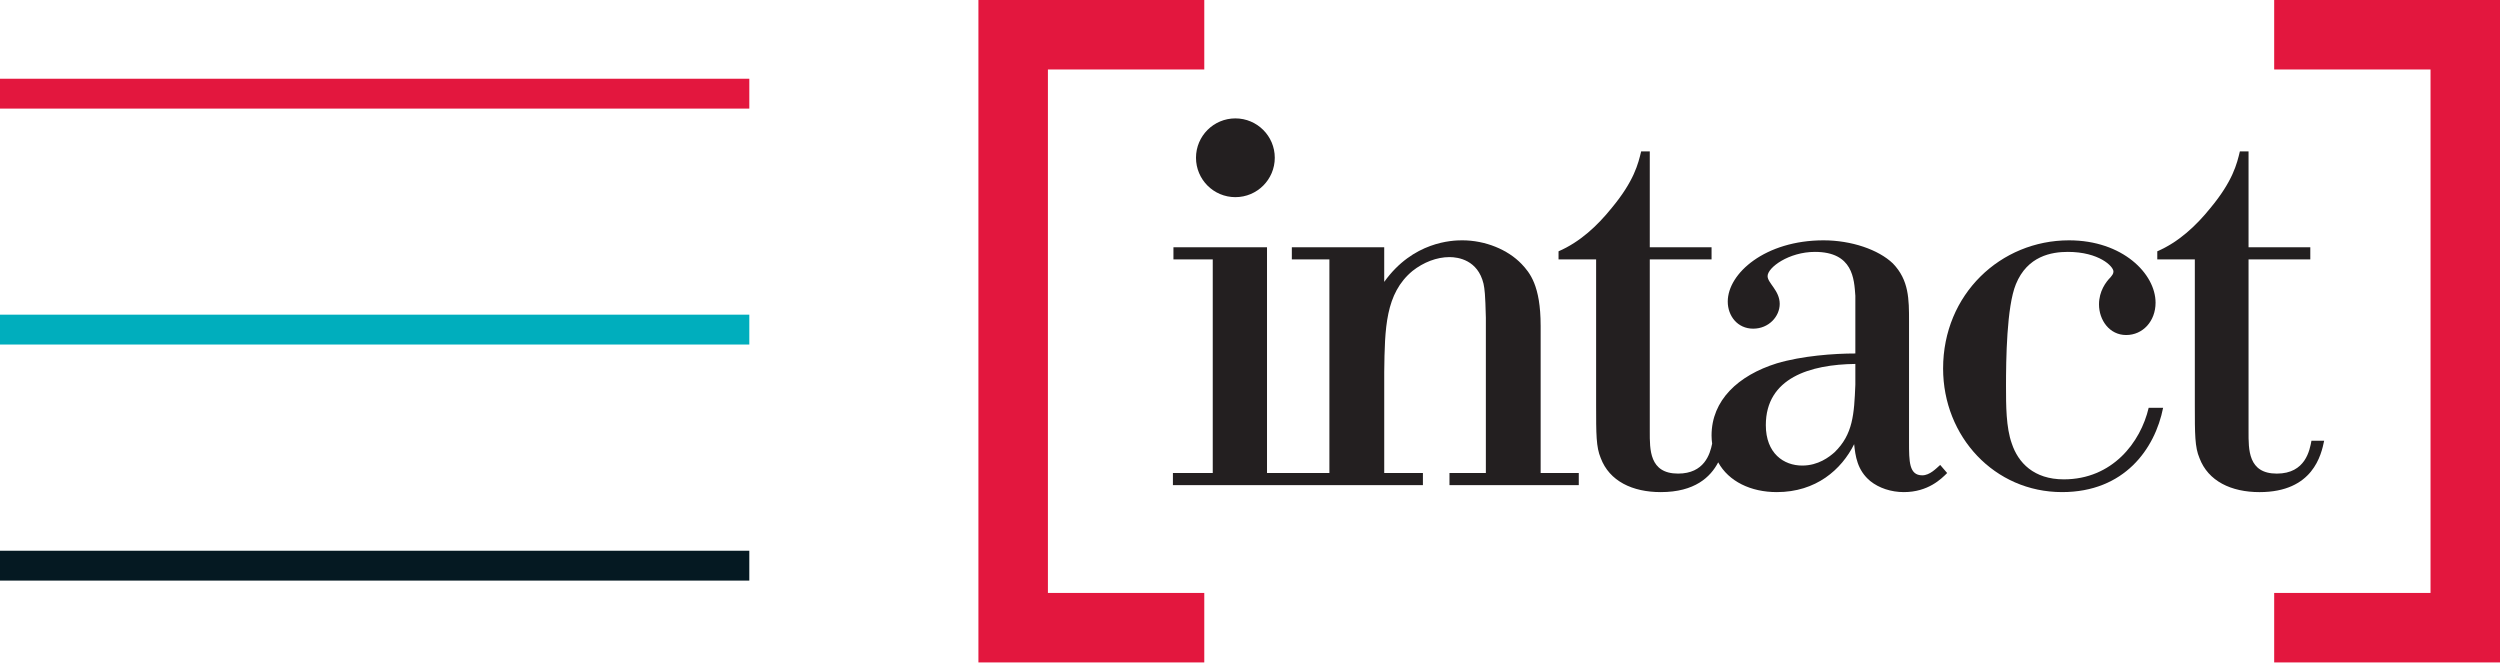
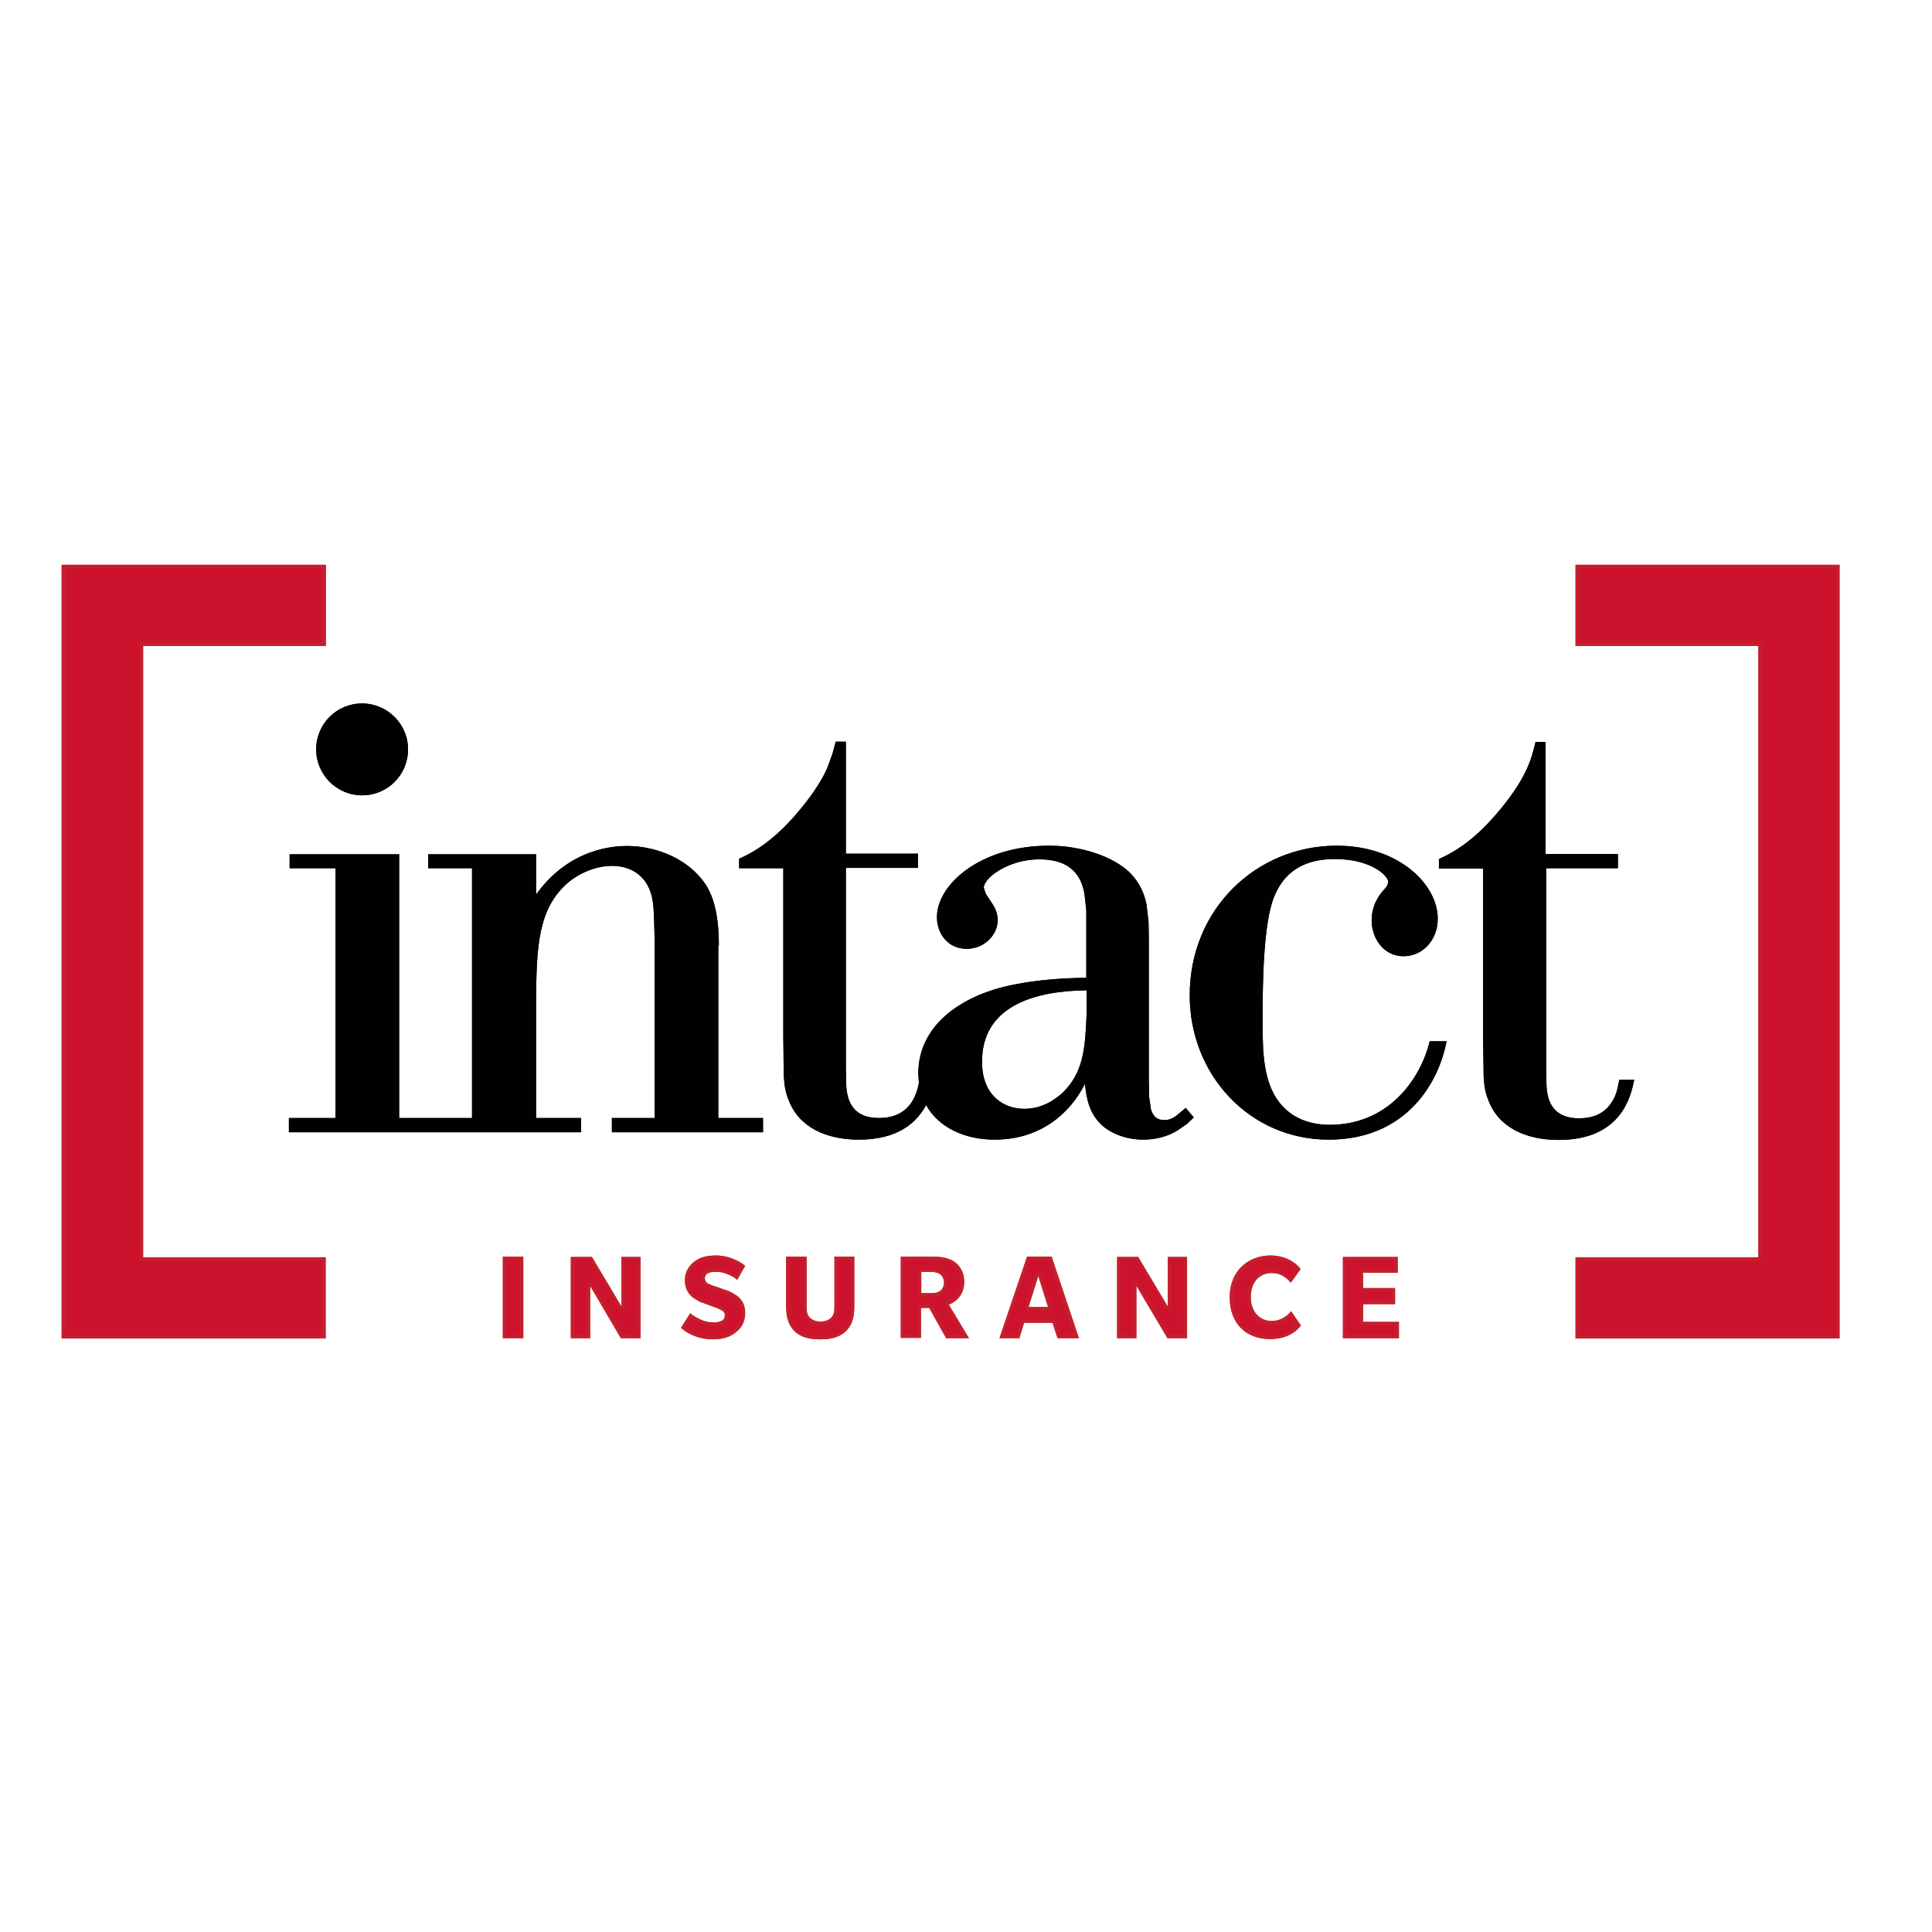
- <svg xmlns="http://www.w3.org/2000/svg" width="397.126" height="105.228" id="svg7270" version="1.1">
-   <defs id="defs7272" />
-   <g id="layer1" transform="translate(-69.91736,-754.0339)">
-     <path style="fill:#051922;fill-opacity:1;stroke:#000000;stroke-width:0;stroke-miterlimit:4;stroke-dasharray:none;stroke-opacity:0.123" id="path4796" d="m 69.917,841.514 c 19.708,0 39.417,0 59.125,0 16.405,0 32.811,0 49.216,0 3.562,0 7.125,0 10.688,0 0,0 0,4.747 0,4.747 l 0,0 c -3.562,0 -7.125,0 -10.688,0 -16.405,0 -32.811,0 -49.216,0 -19.708,0 -39.416,0 -59.125,0 0,0 0,-4.747 0,-4.747 z" />
-     <path style="fill:#e3173e;fill-opacity:1;stroke:#000000;stroke-width:0;stroke-miterlimit:4;stroke-dasharray:none;stroke-opacity:0.123" id="path4796-9" d="m 69.917,766.541 c 19.708,0 39.417,0 59.125,0 16.405,0 32.811,0 49.216,0 3.562,0 7.125,0 10.688,0 0,0 0,4.747 0,4.747 l 0,0 c -3.562,0 -7.125,0 -10.688,0 -16.405,0 -32.811,0 -49.216,0 -19.708,0 -39.416,0 -59.125,0 0,0 0,-4.747 0,-4.747 z" />
-     <path style="fill:#00aebd;fill-opacity:1;stroke:#000000;stroke-width:0;stroke-miterlimit:4;stroke-dasharray:none;stroke-opacity:0.123" id="path4796-9-6" d="m 69.917,804.014 c 19.708,0 39.417,0 59.125,0 16.405,0 32.811,0 49.216,0 3.562,0 7.125,0 10.688,0 0,0 0,4.747 0,4.747 l 0,0 c -3.562,0 -7.125,0 -10.688,0 -16.405,0 -32.811,0 -49.216,0 -19.708,0 -39.416,0 -59.125,0 0,0 0,-4.747 0,-4.747 z" />
-     <path d="m 261.217,859.262 -35.877,0 0,-105.228 35.877,0 0,11.037 -24.839,0 0,83.152 24.839,0 0,11.039" style="fill:#e3173e;fill-opacity:1;fill-rule:nonzero;stroke:none" id="path7080" />
-     <path d="m 314.649,805.782 c 0,-6.419 -1.736,-8.437 -3.022,-9.809 -2.198,-2.296 -5.773,-3.764 -9.445,-3.764 -1.557,0 -7.796,0.184 -12.381,6.605 l 0,-5.504 -14.675,0 0,1.927 5.966,0 0,33.936 -9.91,0 0,-35.863 -14.863,0 0,1.927 6.244,0 0,33.936 -6.328,0 0,1.925 39.713,0 0,-1.925 -6.146,0 0,-16.046 c 0.091,-6.972 0.178,-12.474 4.492,-16.055 1.743,-1.375 3.85,-2.198 5.873,-2.198 1.374,0 4.497,0.453 5.407,4.221 0.185,0.91 0.28,1.643 0.373,5.408 l 0,24.67 -5.78,0 0,1.925 20.54,0 0,-1.925 -6.057,0 0,-23.391" style="fill:#231f20;fill-opacity:1;fill-rule:nonzero;stroke:none" id="path7088" />
-     <path d="m 266.158,785.351 c 3.453,0 6.258,-2.8 6.258,-6.258 0,-3.451 -2.805,-6.253 -6.258,-6.253 -3.456,0 -6.256,2.802 -6.256,6.253 0,3.458 2.8,6.258 6.256,6.258" style="fill:#231f20;fill-opacity:1;fill-rule:nonzero;stroke:none" id="path7104" />
-     <path d="m 364.64,815.143 c -0.189,4.676 -0.367,7.889 -3.304,10.735 -0.828,0.732 -2.569,2.111 -5.136,2.111 -2.933,0 -5.78,-1.934 -5.78,-6.423 0,-7.525 7.066,-9.636 14.22,-9.721 l 0,3.299 z m 10.633,14.397 c -2.105,0 -2.105,-2.196 -2.105,-5.315 l 0,-19.173 c 0,-3.486 0,-6.514 -2.564,-9.17 -2.296,-2.202 -6.608,-3.672 -11.014,-3.672 -9.254,0 -15.218,5.233 -15.218,9.727 0,2.289 1.554,4.305 4.039,4.305 2.467,0 4.214,-1.925 4.214,-3.938 0,-2.114 -1.925,-3.308 -1.925,-4.407 0,-1.376 3.39,-3.85 7.521,-3.85 6.051,0 6.23,4.309 6.419,6.97 l 0,9.168 c -3.397,0 -8.44,0.367 -12.476,1.565 -6.148,1.922 -10.365,5.866 -10.365,11.461 0,0.45 0.038,0.877 0.093,1.295 -0.334,1.67 -1.251,4.758 -5.413,4.758 -4.581,0 -4.494,-3.85 -4.494,-6.697 l 0,-27.33 9.814,0 0,-1.925 -9.814,0 0,-15.227 -1.37,0 c -0.46,1.927 -1.103,4.68 -4.683,8.99 -2.291,2.842 -5.043,5.411 -8.44,6.878 l 0,1.285 5.969,0 0,23.111 c 0,4.683 0,6.703 0.73,8.44 1.375,3.673 5.045,5.416 9.539,5.416 5.423,0 7.912,-2.41 9.124,-4.729 1.671,3.036 5.185,4.729 9.31,4.729 6.237,0 10.278,-3.577 12.287,-7.616 0.189,1.834 0.466,4.13 2.574,5.873 1.37,1.097 3.295,1.743 5.32,1.743 3.855,0 5.96,-2.111 6.878,-3.031 l -1.106,-1.285 c -0.635,0.553 -1.641,1.65 -2.844,1.65" style="fill:#231f20;fill-opacity:1;fill-rule:nonzero;stroke:none" id="path7092" />
-     <path d="m 397.748,830.179 c -4.765,0 -7.247,-2.655 -8.253,-5.682 -0.922,-2.571 -0.922,-6.055 -0.922,-9.17 0,-4.132 0.1,-12.569 1.566,-16.142 1.832,-4.498 5.681,-5.138 8.253,-5.138 4.952,0 7.247,2.298 7.247,3.115 0,0.368 -0.18,0.555 -0.46,0.917 -0.732,0.735 -1.834,2.202 -1.834,4.312 0,2.482 1.654,4.862 4.314,4.862 2.653,0 4.671,-2.202 4.671,-5.138 0,-4.585 -5.226,-9.905 -13.753,-9.905 -10.822,0 -19.997,8.53 -19.997,20.361 0,10.822 8.164,19.633 18.895,19.633 9.907,0 14.763,-6.883 16.054,-13.391 l -2.294,0 c -1.283,5.502 -5.775,11.366 -13.485,11.366" style="fill:#231f20;fill-opacity:1;fill-rule:nonzero;stroke:none" id="path7096" />
-     <path d="m 437.094,824.04 c -0.275,1.463 -0.915,5.226 -5.504,5.226 -4.587,0 -4.49,-3.85 -4.49,-6.697 l 0,-27.33 9.81,0 0,-1.927 -9.81,0 0,-15.225 -1.379,0 c -0.455,1.925 -1.101,4.68 -4.676,8.988 -2.292,2.844 -5.047,5.411 -8.442,6.879 l 0,1.285 5.964,0 0,23.111 c 0,4.683 0,6.703 0.735,8.439 1.374,3.675 5.045,5.418 9.539,5.418 8.528,0 9.814,-5.961 10.271,-8.166 l -2.018,0" style="fill:#231f20;fill-opacity:1;fill-rule:nonzero;stroke:none" id="path7100" />
-     <path d="m 467.043,859.262 -35.871,0 0,-11.039 24.836,0 0,-83.152 -24.836,0 0,-11.037 35.871,0 0,105.228" style="fill:#e3173e;fill-opacity:1;fill-rule:nonzero;stroke:none" id="path7084" />
+ <svg xmlns="http://www.w3.org/2000/svg" xmlns:xlink="http://www.w3.org/1999/xlink" version="1.1" id="layer" x="0px" y="0px" viewBox="0 0 652 652" style="enable-background:new 0 0 652 652;" xml:space="preserve">
+   <style type="text/css">
+ 	.st0{fill:#CD122D;}
+ 	.st1{fill:#C4202C;}
+ 	.st2{fill:#000101;}
+ 	.st3{clip-path:url(#SVGID_2_);fill:#C4202C;}
+ </style>
+   <polygon class="st0" points="109.9,451.7 20.8,451.7 20.8,190.6 109.9,190.6 109.9,218 48.3,218 48.3,424.3 109.9,424.3 " />
+   <path class="st1" d="M108.8,425.4v25.2H21.9V191.7h86.9v25.2H47.2v208.5H108.8z M109.9,451.7v-27.4H48.3V218h61.7v-27.4H20.8v261.1  H109.9z" />
+   <polygon class="st0" points="620.8,451.7 531.7,451.7 531.7,424.3 593.4,424.3 593.4,218 531.7,218 531.7,190.6 620.8,190.6 " />
+   <path class="st1" d="M619.7,191.7v258.9h-86.9v-25.2h61.7V216.9h-61.7v-25.2H619.7z M620.8,451.7V190.6h-89.1V218h61.7v206.3h-61.7  v27.4H620.8z" />
+   <path class="st2" d="M448.8,379.6c-11.8,0-18-6.6-20.5-14.1c-1.1-3.2-1.7-7-2-10.9l-0.2-5.9l0-6c0-10.2,0.2-31.2,3.9-40.1  c4.5-11.2,14.1-12.7,20.5-12.7c12.3,0,18,5.7,18,7.7l-0.3,1.2l-0.8,1.1c-1.8,1.8-4.5,5.5-4.5,10.7c0,6.1,4.1,12.1,10.7,12.1  c6.6,0,11.6-5.5,11.6-12.7c0-11.4-13-24.6-34.1-24.6c-26.9,0-49.6,21.2-49.6,50.5c0,26.9,20.3,48.7,46.9,48.7  c24.6,0,36.6-17.1,39.8-33.2h-5.7C479.1,365.1,467.9,379.6,448.8,379.6 M546.5,364.4l-0.8,3.6c-0.4,1.4-1,2.9-2,4.3  c-1.9,2.8-5.1,5.1-10.8,5.1c-5.7,0-8.5-2.4-9.9-5.6c-0.7-1.6-1-3.5-1.1-5.4l-0.1-5.6v-67.8H546v-4.8h-24.4v-37.8h-3.4  c-0.6,2.4-1.2,5.3-2.9,9c-1.6,3.6-4.3,8-8.7,13.4c-5.7,7-12.5,13.4-21,17.1v3.2h14.9v57.3l0.2,13.2c0.2,3.2,0.7,5.6,1.6,7.7  c3.4,9.1,12.5,13.4,23.7,13.4c21.2,0,24.4-14.8,25.5-20.3H546.5z M393,378c-2.6,0-3.9-1.3-4.6-3.7l-0.6-4.1l-0.1-5.4v-47.6l-0.1-6.2  l-0.7-5.9c-0.8-3.8-2.4-7.3-5.6-10.6c-5.7-5.5-16.4-9.1-27.3-9.1c-23,0-37.8,13-37.8,24.1c0,5.7,3.8,10.7,10,10.7  c6.1,0,10.5-4.8,10.5-9.7c0-2.6-1.2-4.7-2.4-6.4l-1.6-2.4l-0.7-2.1c0-3.4,8.4-9.6,18.7-9.6c7.5,0,11.3,2.7,13.4,6.2  c1,1.7,1.6,3.7,1.9,5.6l0.6,5.5V330c-8.5,0-21,0.9-31,3.9c-15.3,4.8-25.7,14.6-25.7,28.4l0.2,3.2c-0.8,4.1-3.1,11.8-13.5,11.8  c-5.7,0-8.5-2.4-9.9-5.6c-0.7-1.6-1-3.5-1.1-5.4l-0.1-5.6v-67.8h24.3v-4.8h-24.3v-37.8h-3.4l-1.1,4.1l-1.8,4.9  c-1.6,3.6-4.3,8-8.7,13.4c-5.7,7-12.5,13.4-21,17.1v3.2h14.9v57.3l0.2,13.2c0.2,3.2,0.7,5.6,1.6,7.7c3.4,9.1,12.5,13.4,23.7,13.4  c13.5,0,19.6-6,22.7-11.7c4.1,7.5,12.9,11.7,23.1,11.7c15.5,0,25.5-8.9,30.5-18.9c0.5,4.5,1.2,10.3,6.4,14.6  c3.4,2.7,8.2,4.3,13.2,4.3c4.8,0,8.5-1.3,11.3-2.9l3.5-2.4l2.3-2.2l-2.7-3.2l-3,2.5C395.9,377.4,394.5,378,393,378 M242.6,319.1  c0-15.9-4.3-21-7.5-24.3c-5.5-5.7-14.4-9.3-23.5-9.3c-3.9,0-19.3,0.5-30.7,16.4v-13.6h-36.4v4.7h14.8v84.3h-24.6v-89H97.7v4.7h15.5  v84.3H97.5v4.8h98.6v-4.8h-15.2v-39.8c0.2-17.3,0.4-31,11.1-39.9c4.3-3.4,9.6-5.4,14.6-5.4c3.4,0,11.2,1.1,13.4,10.5  c0.5,2.2,0.7,4.1,0.9,13.4v61.2h-14.4v4.8h51v-4.8h-15.1V319.1z M366.7,342.3c-0.5,11.6-1,19.6-8.2,26.6c-2.1,1.8-6.4,5.3-12.8,5.3  c-7.3,0-14.3-4.8-14.3-15.9c0-18.7,17.5-23.9,35.3-24.1V342.3z" />
+   <path class="st2" d="M400,375.5l1.4,1.5l-1.5,1.4l-3.3,2.4c-2.6,1.5-6.1,2.7-10.7,2.7c-4.8,0-9.3-1.6-12.5-4.1  c-4.8-4-5.5-9.3-6-13.9c-0.1-1.1-1.6-1.3-2-0.4c-4.9,9.7-14.6,18.3-29.6,18.3c-9.9,0-18.2-4.1-22.1-11.2c-0.4-0.7-1.5-0.7-1.9,0  c-2.8,5.4-8.6,11.2-21.7,11.2c-10.9,0-19.4-4.2-22.7-12.8c-0.9-2-1.3-4.2-1.5-7.4l-0.2-13.2v-58.4h-14.9v-1.5l5.5-3  c5.9-3.7,10.9-8.7,15.2-14.1c4.5-5.4,7.1-9.8,8.9-13.6v0l1.9-5l0.9-3.3h1.5v37.8h24.3v2.6h-24.3v68.9l0.1,5.7  c0.1,1.9,0.5,3.9,1.2,5.7c1.5,3.7,4.7,6.3,10.8,6.3c11.2,0,13.7-8.5,14.5-12.7l0-0.2l-0.2-3.3c0-13.2,9.9-22.7,25-27.4  c9.9-2.9,22.3-3.8,30.7-3.8h1.1v-23.9l-0.6-5.6l0,0c-0.3-2-0.9-4.1-2.1-6c-2.3-3.9-6.5-6.7-14.3-6.7c-5.4,0-10.2,1.6-13.7,3.6  c-3.4,1.9-6,4.6-6,6.7l-0.1,0.3l0.9,2.6l1.7,2.5c1.2,1.7,2.2,3.5,2.2,5.8c0,4.4-3.8,8.7-9.4,8.7c-5.4,0-8.9-4.4-8.9-9.6  c0-10.2,13.9-23,36.7-23c10.7,0,21.2,3.6,26.6,8.8c3,3.1,4.5,6.5,5.3,10.1l0.7,5.7l0.1,6.2v47.6l0.1,5.5l0.6,4.3v0  c0.8,2.7,2.4,4.5,5.6,4.5c1.8,0,3.4-0.8,4.7-1.7l0,0L400,375.5z M367.8,342.3V333h-1.1c-17.8,0.2-36.4,5.4-36.4,25.2  c0,11.8,7.6,17,15.4,17c6.8,0,11.4-3.6,13.5-5.5l0,0l0,0C366.8,362.3,367.3,353.9,367.8,342.3 M483.1,352.5h3.5l-1.3,4.6  c-4.7,13.7-16.2,26.4-37.2,26.4c-26,0-45.8-21.3-45.8-47.6c0-28.7,22.3-49.4,48.5-49.4c20.8,0,33,12.9,33,23.5  c0,6.8-4.6,11.7-10.5,11.7c-5.8,0-9.6-5.2-9.6-11c0-4.9,2.5-8.2,4.3-10l0,0l0.9-1.3l0.5-1.6l-0.1-0.3c0-1.3-1.9-3.5-4.9-5.3  c-3.1-1.8-7.8-3.2-14.1-3.2c-6.5,0-16.7,1.6-21.5,13.4c-3.8,9.1-4,30.3-4,40.5l0,6l0.2,6c0.3,4,0.9,7.9,2.1,11.2  c2.6,7.9,9.1,14.8,21.5,14.8c17.3,0,28.2-11.5,32.9-23.8L483.1,352.5z M550,365.5l-1,4c-2.3,6.2-7.7,14.1-23,14.1  c-10.9,0-19.4-4.2-22.7-12.8c-0.9-2-1.3-4.2-1.5-7.4l-0.2-13.2v-58.4h-14.9v-1.5l5.5-3c5.9-3.8,10.9-8.8,15.2-14.1  c4.5-5.4,7.1-9.8,8.9-13.6l1.9-5.1l0.8-3.3h1.5v37.8h24.4v2.6h-24.4v68.9l0.1,5.7c0.1,1.9,0.5,3.9,1.2,5.7c1.5,3.7,4.8,6.3,10.9,6.3  c6.1,0,9.6-2.5,11.7-5.6c1-1.5,1.7-3.1,2.2-4.6l0.6-2.8H550z M256.5,378.2v2.6h-48.8v-2.6H222v-62.3l-0.4-9.4l-0.6-4.2  c-2.5-10.1-10.9-11.3-14.5-11.3c-5.3,0-10.8,2.1-15.2,5.7c-5.6,4.6-8.4,10.5-9.9,17.4c-1.4,6.8-1.6,14.7-1.6,23.3v40.9H195v2.6H98.6  v-2.6h15.8v-86.4H98.8v-2.6h34.7v89h26.8v-86.4h-14.8v-2.6h34.3v12.5c0,1.1,1.4,1.5,1.9,0.6c5.6-7.7,12.1-11.7,17.7-13.8  c5.6-2,10.3-2.1,12.2-2.1c8.8,0,17.4,3.5,22.6,9c3,3.2,7.2,7.9,7.2,23.6v59.1H256.5z M448.8,379.6c-11.8,0-18-6.6-20.5-14.1  c-1.1-3.2-1.7-7-2-10.9l-0.2-5.9l0-6c0-10.2,0.2-31.2,3.9-40.1c4.5-11.2,14.1-12.7,20.5-12.7c12.3,0,18,5.7,18,7.7l-0.3,1.2  l-0.8,1.1c-1.8,1.8-4.5,5.5-4.5,10.7c0,6.1,4.1,12.1,10.7,12.1c6.6,0,11.6-5.5,11.6-12.7c0-11.4-13-24.6-34.1-24.6  c-26.9,0-49.6,21.2-49.6,50.5c0,26.9,20.3,48.7,46.9,48.7c24.6,0,36.6-17.1,39.8-33.2h-5.7C479.1,365.1,467.9,379.6,448.8,379.6   M546.5,364.4l-0.8,3.6c-0.4,1.4-1,2.9-2,4.3c-1.9,2.8-5.1,5.1-10.8,5.1c-5.7,0-8.5-2.4-9.9-5.6c-0.7-1.6-1-3.5-1.1-5.4l-0.1-5.6  v-67.8H546v-4.8h-24.4v-37.8h-3.4c-0.6,2.4-1.2,5.3-2.9,9c-1.6,3.6-4.3,8-8.7,13.4c-5.7,7-12.5,13.4-21,17.1v3.2h14.9v57.3l0.2,13.2  c0.2,3.2,0.7,5.6,1.6,7.7c3.4,9.1,12.5,13.4,23.7,13.4c21.2,0,24.4-14.8,25.5-20.3H546.5z M393,378c-2.6,0-3.9-1.3-4.6-3.7l-0.6-4.1  l-0.1-5.4v-47.6l-0.1-6.2l-0.7-5.9c-0.8-3.8-2.4-7.3-5.6-10.6c-5.7-5.5-16.4-9.1-27.3-9.1c-23,0-37.8,13-37.8,24.1  c0,5.7,3.8,10.7,10,10.7c6.1,0,10.5-4.8,10.5-9.7c0-2.6-1.2-4.7-2.4-6.4l-1.6-2.4l-0.7-2.1c0-3.4,8.4-9.6,18.7-9.6  c7.5,0,11.3,2.7,13.4,6.2c1,1.7,1.6,3.7,1.9,5.6l0.6,5.5V330c-8.5,0-21,0.9-31,3.9c-15.3,4.8-25.7,14.6-25.7,28.4l0.2,3.2  c-0.8,4.1-3.1,11.8-13.5,11.8c-5.7,0-8.5-2.4-9.9-5.6c-0.7-1.6-1-3.5-1.2-5.4l-0.1-5.6v-67.8h24.3v-4.8h-24.3v-37.8h-3.4l-1.1,4.1  l-1.8,4.9c-1.6,3.6-4.3,8-8.7,13.4c-5.7,7-12.5,13.4-21,17.1v3.2h14.9v57.3l0.2,13.2c0.2,3.2,0.7,5.6,1.6,7.7  c3.4,9.1,12.5,13.4,23.7,13.4c13.5,0,19.6-6,22.7-11.7c4.1,7.5,12.9,11.7,23.1,11.7c15.5,0,25.5-8.9,30.5-18.9  c0.5,4.5,1.2,10.3,6.4,14.6c3.4,2.7,8.2,4.3,13.2,4.3c4.8,0,8.5-1.3,11.3-2.9l3.5-2.4l2.3-2.2l-2.7-3.2l-3,2.5  C395.9,377.4,394.5,378,393,378 M242.6,319.1c0-15.9-4.3-21-7.5-24.3c-5.5-5.7-14.4-9.3-23.5-9.3c-3.9,0-19.3,0.5-30.7,16.4v-13.6  h-36.4v4.7h14.8v84.3h-24.6v-89H97.8v4.7h15.5v84.3H97.5v4.8h98.6v-4.8h-15.2v-39.8c0.2-17.3,0.4-31,11.1-39.9  c4.3-3.4,9.6-5.4,14.6-5.4c3.4,0,11.2,1.1,13.4,10.5c0.5,2.2,0.7,4.1,0.9,13.4v61.2h-14.4v4.8h51v-4.8h-15.1V319.1z M366.7,342.3  c-0.5,11.6-1,19.6-8.2,26.6c-2.1,1.8-6.4,5.3-12.8,5.3c-7.3,0-14.3-4.8-14.3-15.9c0-18.7,17.5-23.9,35.3-24.1V342.3z" />
+   <path class="st2" d="M122.2,268.4c8.6,0,15.5-6.9,15.5-15.5c0-8.6-7-15.5-15.5-15.5c-8.6,0-15.5,6.9-15.5,15.5  C106.7,261.4,113.6,268.4,122.2,268.4" />
+   <path class="st2" d="M122.2,268.4c8.6,0,15.5-6.9,15.5-15.5c0-8.6-7-15.5-15.5-15.5c-8.6,0-15.5,6.9-15.5,15.5  C106.7,261.4,113.6,268.4,122.2,268.4 M122.2,267.3c-8,0-14.4-6.4-14.4-14.5c0-8,6.4-14.4,14.4-14.4c8,0,14.5,6.4,14.5,14.4  C136.6,260.8,130.2,267.3,122.2,267.3" />
+   <rect x="169.7" y="424.1" class="st0" width="6.9" height="27.5" />
+   <path class="st1" d="M170.7,425.2h4.8v25.3h-4.8V425.2z M169.7,451.6h6.9v-27.5h-6.9V451.6z" />
+   <path class="st0" d="M209.5,451.6h6.6v-27.4h-6.4v16.7l-10-16.7h-7.1v27.4h6.5v-17.7L209.5,451.6z M248.8,431.9l2.6-4.7  c-1.7-1.5-5.5-3.5-9.8-3.5c-3.6,0-5.6,0.8-7.2,2c-1.6,1.1-3.3,3.3-3.3,6.3c0,3,1.3,4.7,2.6,5.8l2.2,1.4l1.6,0.6l4.4,1.6l1.7,0.8  c0.6,0.4,1,0.9,1,1.7c0,1.6-1.3,2.4-4.1,2.4c-2.7,0-5.9-1.6-7.6-3.1l-3.1,4.9c2.4,2.3,6.6,3.9,10.6,3.9c4,0,6.3-1.1,8-2.5  c1.7-1.3,3-3.4,3-6.4c0-3-1.3-4.6-2.6-5.7l-1.9-1.2l-1.6-0.7l-5-1.7l-1.6-0.7c-0.5-0.4-0.9-0.9-0.9-1.7c0-1.5,1.2-2.2,3.7-2.2  C244.1,429.1,247.2,430.5,248.8,431.9 M281.6,424.1V441c0,1.9-0.3,2.9-1.1,3.7c-0.8,0.8-2.1,1.3-3.6,1.3c-1.5,0-2.8-0.5-3.6-1.3  c-0.8-0.8-1.1-1.8-1.1-3.7v-16.9h-6.9v16.6c0,3.9,0.8,6.3,2.6,8.3c1.9,2,4.7,3,8.9,3s7-1,8.9-3c1.9-2,2.6-4.4,2.6-8.3v-16.6H281.6z   M319.3,451.6h7.7l-6.8-11.3c3.4-1.4,5.2-4.2,5.2-7.8c0-3-1.4-5.2-3.2-6.6c-1.8-1.3-4.4-1.8-7.3-1.8H304v27.4h6.8v-10.1h2.8  L319.3,451.6z M317.3,430c0.7,0.6,1.3,1.6,1.3,2.8c0,1.2-0.5,2.2-1.3,2.9c-0.8,0.5-1.7,0.7-2.9,0.7h-3.5v-7.2h3.5  C315.6,429.3,316.5,429.5,317.3,430 M356.9,451.6h7.2l-9.2-27.5h-8.3l-9.3,27.5h6.7l1.6-5.2h9.6L356.9,451.6z M350.4,430.6l3.3,10.5  h-6.6L350.4,430.6z M394,451.6h6.6v-27.4h-6.5v16.7l-10-16.7H377v27.4h6.5v-17.7L394,451.6z M439,447.3l-3.3-4.8  c0,0-2.3,3.3-6.5,3.3c-4.2,0-7.1-3.2-7.1-8.1c0-5,2.9-8.1,7.1-8.1c4.2,0,6.4,3.3,6.4,3.3l3.3-4.6c0-0.1-3.1-4.6-10.2-4.6  c-7,0-13.7,4.8-13.7,14.1c0,9.3,6,14.1,13.5,14.1C436.1,452,439,447.3,439,447.3 M453.1,451.6h19v-5.5h-12.1v-6h10.8v-5.4h-10.8  v-5.2h11.7v-5.3h-18.5V451.6z" />
+   <g>
+     <defs>
+       <path id="SVGID_1_" d="M350.4,434.2l1.8,5.8h-3.7L350.4,434.2z M349.4,430.3l-3.3,10.5c-0.2,0.7,0.3,1.4,1,1.4h6.6    c0.7,0,1.2-0.7,1-1.4l-3.3-10.5c-0.2-0.5-0.6-0.7-1-0.7C350,429.5,349.6,429.8,349.4,430.3 M311.9,430.4h2.4l2.2,0.5    c0.5,0.4,0.9,1.1,0.9,2c0,0.9-0.4,1.6-0.9,2l-2.2,0.5h-2.4V430.4z M309.8,428.2v9.4h4.6c1.4,0,2.5-0.3,3.5-0.9l0.1,0l0,0    c1-0.8,1.7-2.2,1.7-3.7c0-1.6-0.7-2.8-1.7-3.7l0,0l-0.1,0c-1-0.6-2.1-0.9-3.5-0.9H309.8z M210,441.9c0.4-0.1,0.8-0.5,0.8-1.1    v-15.7h4.3v25.3h-4.9L200,433.3c-0.3-0.5-0.8-0.6-1.2-0.5c-0.4,0.1-0.8,0.5-0.8,1v16.6h-4.3v-25.3h5.4l9.7,16.2    c0.2,0.4,0.6,0.5,0.9,0.5C209.8,442,209.9,442,210,441.9 M208.6,423v13.9l-8.3-13.9h-8.9v29.6h8.7v-14.8l8.8,14.8h8.4V423H208.6z     M305.1,425.2h9.7c2.8,0,5.1,0.5,6.7,1.6c1.6,1.1,2.8,3.1,2.8,5.7c0,3.2-1.5,5.5-4.5,6.8c-0.6,0.2-0.9,1-0.5,1.5l5.8,9.6h-5.2    l-5.7-10.1h-4.5v10.1h-4.7V425.2z M302.9,423v29.6h9v-10.1h1l5.7,10.1h8.4c0.8,0,1.4-0.9,0.9-1.6l-6.2-10.3l1.4-0.8    c2.2-1.7,3.3-4.3,3.3-7.3c0-3.4-1.6-5.9-3.6-7.5c-2.1-1.5-5-2-8-2H302.9z M394.4,441.9c0.4-0.1,0.8-0.5,0.8-1.1v-15.7h4.3v25.3    h-4.9l-10.2-17.2c-0.3-0.5-0.8-0.6-1.2-0.5c-0.4,0.1-0.8,0.5-0.8,1v16.6h-4.3v-25.3h5.4l9.7,16.2c0.2,0.4,0.5,0.5,0.9,0.5    C394.2,442,394.3,442,394.4,441.9 M393,423v13.9l-8.3-13.9h-8.9v29.6h8.7v-14.8l8.8,14.8h8.3V423H393z M454.2,425.2h16.3v3.1    h-11.7v7.4h10.9v3.2h-10.9v8.2h12.1v3.3h-16.8V425.2z M452,423v29.6h21.1V445H461v-3.8h10.8v-7.6H461v-3h11.7V423H452z     M281.3,445.4c1-1.1,1.4-2.4,1.4-4.5v-15.8h4.7v15.5c0,3.7-0.7,5.9-2.3,7.6c-1.6,1.7-4.1,2.6-8.1,2.6s-6.5-1-8.1-2.6    c-1.6-1.7-2.4-3.9-2.4-7.6v-15.5h4.7V441c0,2,0.3,3.3,1.4,4.5c1,1.1,2.6,1.6,4.4,1.6C278.6,447.1,280.3,446.5,281.3,445.4     M280.6,423v18c0,1.8-0.3,2.4-0.8,3c-0.5,0.5-1.5,0.9-2.8,0.9c-1.3,0-2.3-0.4-2.8-0.9c-0.5-0.5-0.7-1.2-0.7-3v-18h-9.1v17.7    c0,4,0.8,6.8,2.9,9.1c2.2,2.3,5.4,3.3,9.7,3.3c4.3,0,7.5-1,9.6-3.3c2.1-2.3,3-5,3-9.1V423H280.6z M347.3,425.2h6.7l8.5,25.3h-4.9    l-1.6-5.2h-11.3l-1.6,5.2h-4.4L347.3,425.2z M345.8,423l-9.5,28.2c-0.2,0.7,0.3,1.4,1,1.4h7.6l1.6-5.2h8.1l1.6,5.2h8    c0.7,0,1.3-0.7,1-1.4l-9.5-28.2H345.8z M245.7,443.9c0-1.3-0.8-2.1-1.5-2.6l0,0l-1.8-0.9l-4.5-1.6l-1.5-0.6l-2-1.2    c-1.1-0.9-2.2-2.4-2.2-5c0-2.5,1.4-4.4,2.8-5.4c1.4-1,3.2-1.8,6.6-1.8c3,0,5.7,1.1,7.6,2.2l0.8,0.6l-1.7,2.9l-2.4-1.5    c-1.4-0.6-3-0.9-4.3-0.9c-2.5,0-4.8,0.8-4.8,3.3c0,1.2,0.7,2.1,1.4,2.6l0.1,0l1.7,0.8l5,1.7l1.4,0.7l1.8,1.1    c1.1,0.9,2.1,2.2,2.1,4.8c0,2.6-1.1,4.4-2.6,5.6c-1.5,1.2-3.5,2.2-7.3,2.2c-2.8,0-5.7-0.8-7.9-2.1l-1.2-0.9l2-3.2l2.7,1.7    c1.5,0.6,3.1,1.1,4.6,1.1C243.3,447.4,245.7,446.4,245.7,443.9 M233.8,424.8c-1.9,1.3-3.8,3.8-3.8,7.2c0,3.4,1.4,5.4,3,6.7l0,0    l2.3,1.5l1.7,0.7l4.4,1.5l1.5,0.7l0.5,0.8l-0.5,0.9c-0.4,0.3-1.2,0.5-2.5,0.5c-2.3,0-5.3-1.5-6.9-2.9c-0.5-0.4-1.3-0.3-1.7,0.3    l-3.1,4.9c-0.2,0.4-0.2,1,0.2,1.3c2.6,2.6,7,4.2,11.3,4.2c4.2,0,6.8-1.1,8.6-2.7c1.9-1.5,3.4-3.9,3.4-7.3c0-3.4-1.5-5.3-3-6.5l0,0    l-2.1-1.3l-1.7-0.8l-5-1.7l-1.3-0.6l-0.5-0.8l0.4-0.7c0.4-0.2,1-0.4,2.2-0.4c2.2,0,5,1.3,6.5,2.5c0.5,0.5,1.3,0.4,1.6-0.3l2.6-4.7    c0.3-0.4,0.2-1-0.2-1.3c-1.8-1.7-5.9-3.8-10.5-3.8C237.8,422.6,235.6,423.5,233.8,424.8 M416.2,437.8c0-8.6,6.1-13,12.6-13    c3.3,0,5.6,1,7.1,2.1l1.6,1.4l0,0.1l-2.1,2.9l-0.8-0.8c-1.2-0.9-3-1.9-5.4-1.9c-4.9,0-8.2,3.7-8.2,9.2c0,5.4,3.2,9.2,8.1,9.2    c2.4,0,4.3-0.9,5.5-1.9l0.9-0.8l2.1,3l0,0l-1.6,1.4c-1.5,1.1-3.9,2.1-7.4,2.1C421.7,450.9,416.2,446.5,416.2,437.8 M414,437.8    c0,9.9,6.6,15.2,14.6,15.2c4,0,6.8-1.2,8.6-2.5l2-1.8l0.6-0.8c0.3-0.4,0.3-0.9,0.1-1.3l-3.3-4.8c-0.4-0.6-1.2-0.6-1.7-0.2    l-1.6,1.6c-1,0.7-2.4,1.4-4.2,1.4c-3.5,0-6-2.6-6-7c0-4.5,2.5-7,6-7c1.8,0,3.2,0.7,4.1,1.4l1.5,1.6c0.5,0.5,1.3,0.4,1.6-0.1    l3.3-4.6c0.3-0.4,0.3-1,0-1.3l-0.7-0.8l-2-1.7c-1.8-1.2-4.5-2.5-8.3-2.5C421.2,422.6,414,427.8,414,437.8" />
+     </defs>
+     <clipPath id="SVGID_2_">
+       <use xlink:href="#SVGID_1_" style="overflow:visible;" />
+     </clipPath>
+     <path class="st3" d="M209.6,451.6h6.6v-27.4h-6.4v16.8l-10-16.8h-7.1v27.4h6.5v-17.7L209.6,451.6z M248.8,431.9l2.7-4.7   c-1.7-1.5-5.5-3.5-9.8-3.5c-3.6,0-5.6,0.8-7.2,2c-1.6,1.1-3.3,3.3-3.3,6.3c0,3,1.3,4.7,2.6,5.8l2.2,1.4l1.6,0.6l4.4,1.6l1.7,0.8   c0.6,0.4,1,0.9,1,1.7c0,1.6-1.3,2.4-4.1,2.4c-2.7,0-5.9-1.6-7.6-3.1l-3.1,4.9c2.4,2.3,6.6,3.9,10.6,3.9c4,0,6.3-1.1,8-2.5   c1.7-1.3,3-3.4,3-6.4c0-3-1.3-4.6-2.6-5.7l-1.9-1.2l-1.6-0.7l-5-1.7l-1.6-0.7c-0.5-0.4-0.9-0.9-0.9-1.7c0-1.5,1.2-2.2,3.7-2.2   C244.1,429.1,247.2,430.5,248.8,431.9 M281.6,424.1V441c0,1.9-0.3,2.9-1.1,3.7c-0.8,0.8-2.1,1.3-3.6,1.3c-1.5,0-2.8-0.5-3.6-1.3   c-0.8-0.8-1.1-1.8-1.1-3.7v-16.9h-6.9v16.6c0,3.9,0.8,6.3,2.6,8.3c1.9,2,4.7,3,8.9,3s7-1,8.9-3c1.9-2,2.6-4.5,2.6-8.3v-16.6H281.6z    M319.3,451.6h7.7l-6.8-11.3c3.4-1.4,5.2-4.2,5.2-7.8c0-3-1.4-5.3-3.2-6.6c-1.8-1.3-4.4-1.8-7.3-1.8H304v27.4h6.8v-10.1h2.8   L319.3,451.6z M317.3,430c0.7,0.6,1.3,1.6,1.3,2.8c0,1.2-0.5,2.2-1.3,2.9c-0.8,0.5-1.7,0.7-2.9,0.7h-3.5v-7.2h3.5   C315.6,429.3,316.5,429.5,317.3,430 M356.9,451.6h7.2l-9.2-27.5h-8.3l-9.3,27.5h6.7l1.6-5.2h9.6L356.9,451.6z M350.4,430.6   l3.3,10.5h-6.6L350.4,430.6z M394,451.6h6.6v-27.4h-6.5v16.8l-10-16.8H377v27.4h6.5v-17.7L394,451.6z M439,447.3l-3.3-4.8   c0,0-2.3,3.3-6.5,3.3c-4.2,0-7.1-3.2-7.1-8.1c0-5,2.9-8.1,7.1-8.1c4.2,0,6.4,3.3,6.4,3.3l3.3-4.6c0-0.1-3.1-4.6-10.2-4.6   c-7,0-13.7,4.8-13.7,14.1c0,9.3,6,14.1,13.5,14.1C436.1,452,439,447.3,439,447.3 M453.1,451.6h19v-5.5h-12.1v-6h10.8v-5.4h-10.8   v-5.2h11.7v-5.3h-18.5V451.6z" />
  </g>
</svg>
